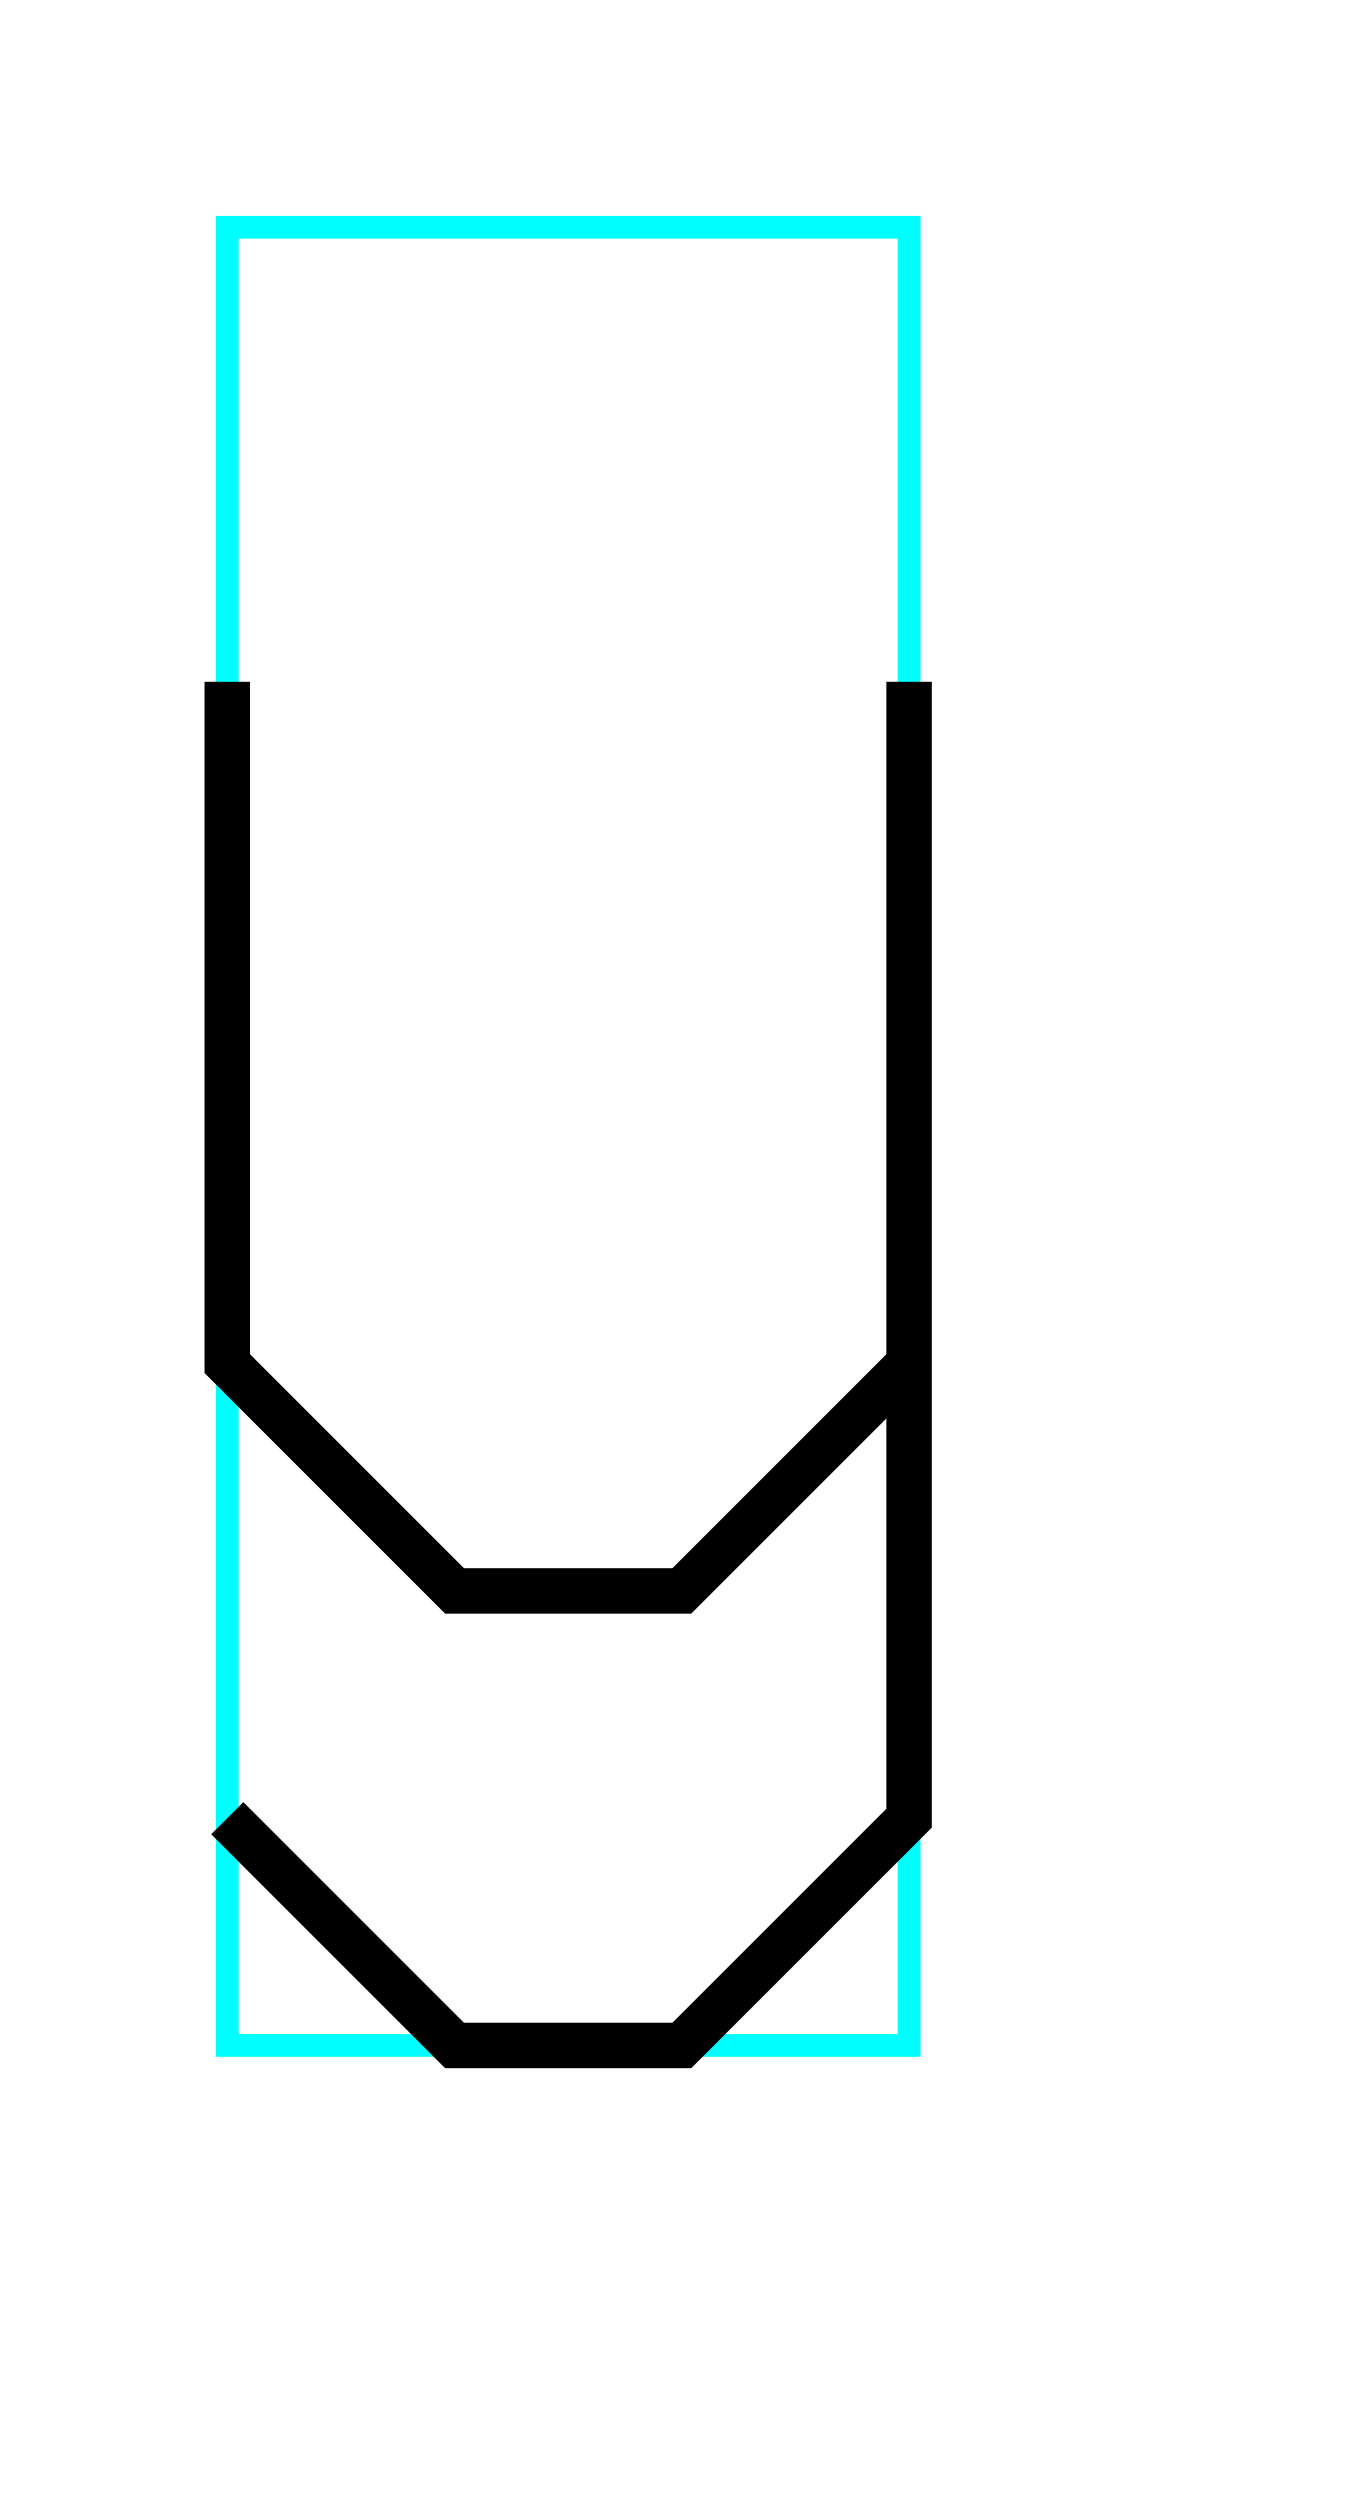
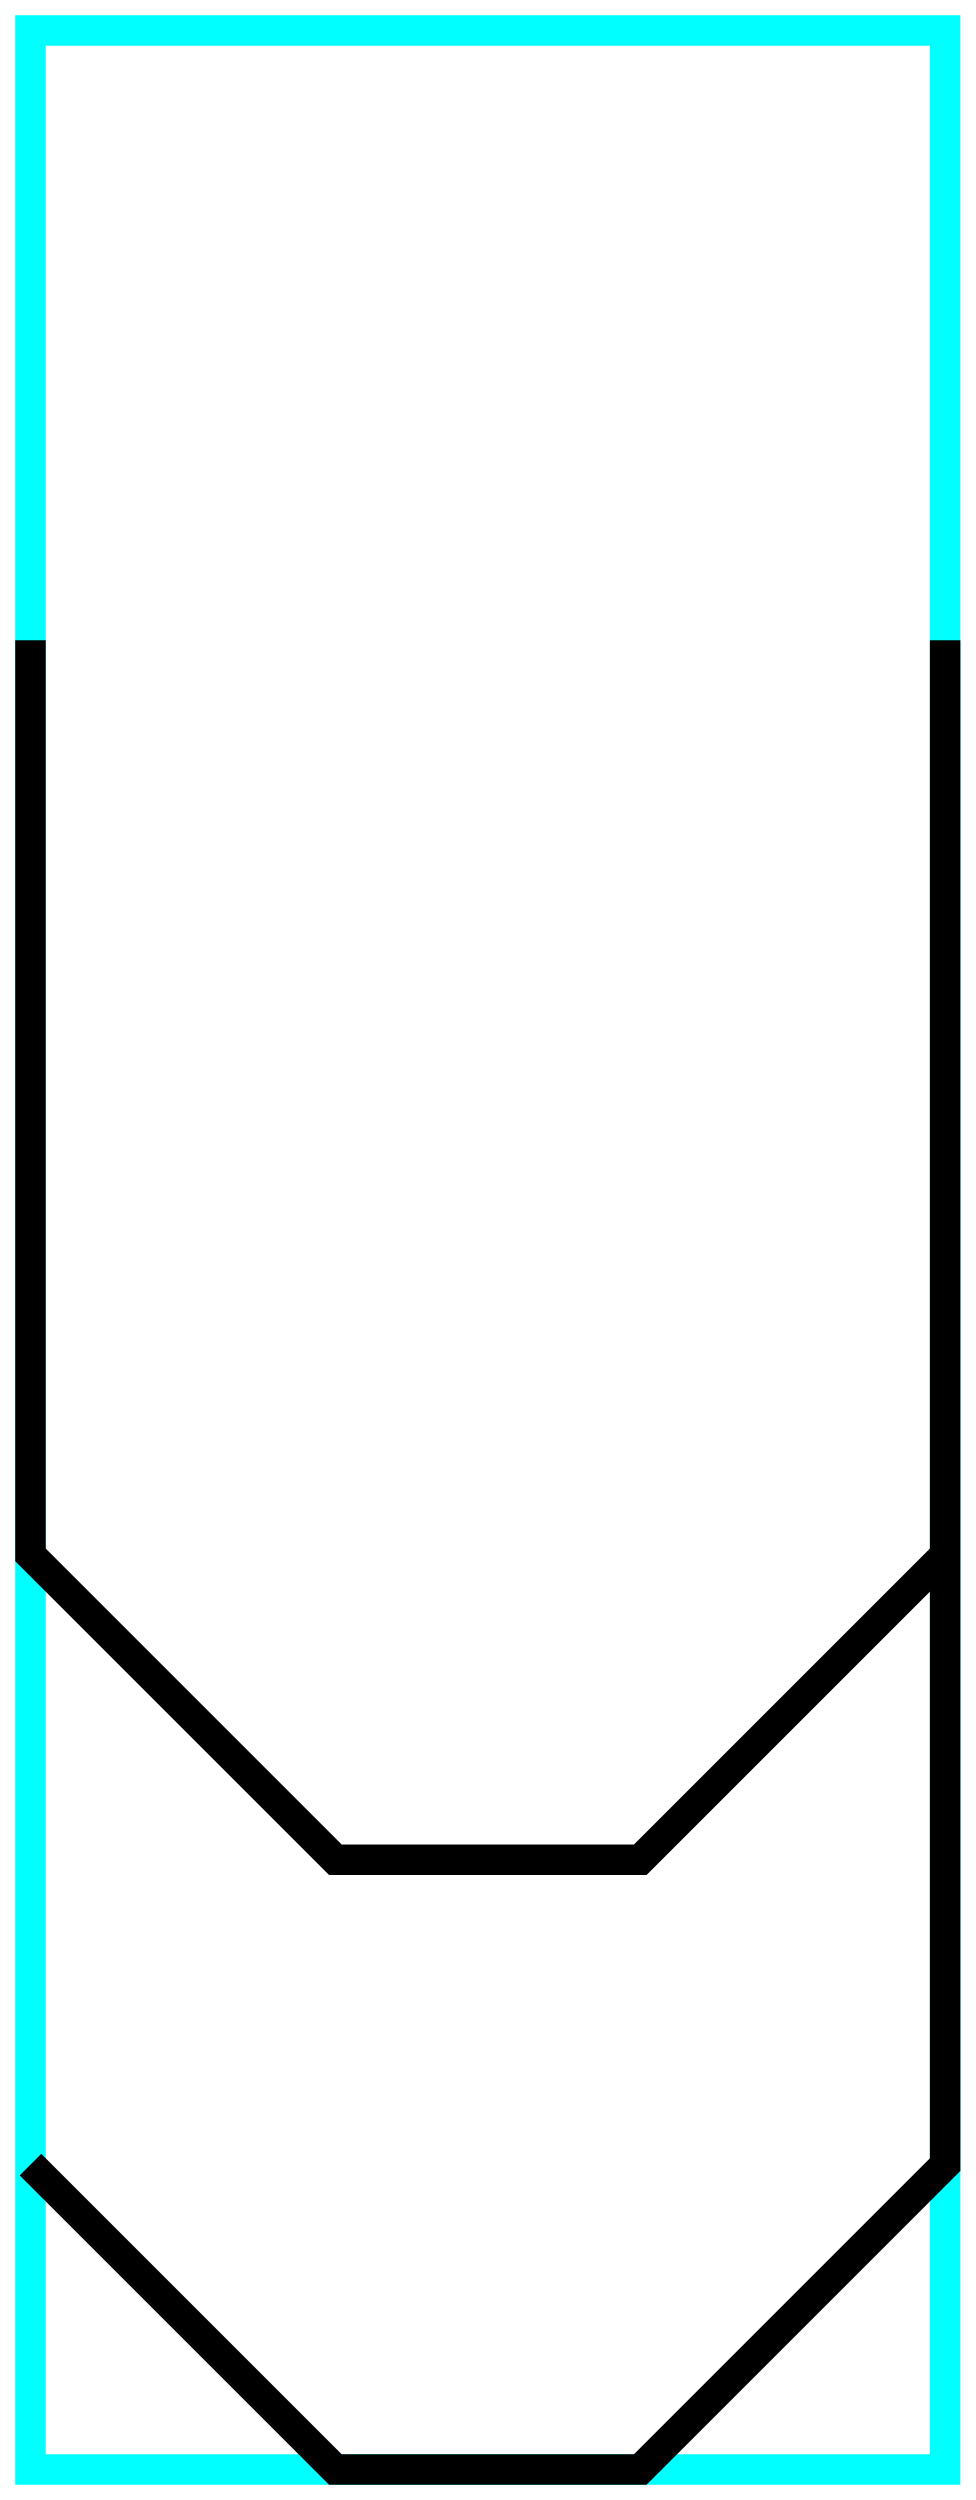
- <svg xmlns="http://www.w3.org/2000/svg" baseProfile="tiny" height="11" version="1.2" width="6">
+ <svg xmlns="http://www.w3.org/2000/svg" baseProfile="tiny" height="164" version="1.2" width="64">
  <defs />
-   <path d="M1,1 L4,1 L4,9 L1,9Z" fill="none" stroke="cyan" stroke-width="0.1" />
-   <path d="M1,3 L1,6 L2,7 L3,7 L4,6" fill="none" stroke="black" stroke-width="0.2" />
-   <path d="M4,3 L4,8 L3,9 L2,9 L1,8" fill="none" stroke="black" stroke-width="0.2" />
+   <path d="M2,2 L62,2 L62,162 L2,162Z" fill="none" stroke="cyan" stroke-width="2" />
+   <path d="M2.0,42.0 L2.0,102.0 L22.0,122.0 L42.0,122.0 L62.0,102.0" fill="none" stroke="black" stroke-width="2" />
+   <path d="M62.0,42.0 L62.0,142.0 L42.0,162.0 L22.0,162.0 L2.0,142.0" fill="none" stroke="black" stroke-width="2" />
</svg>
